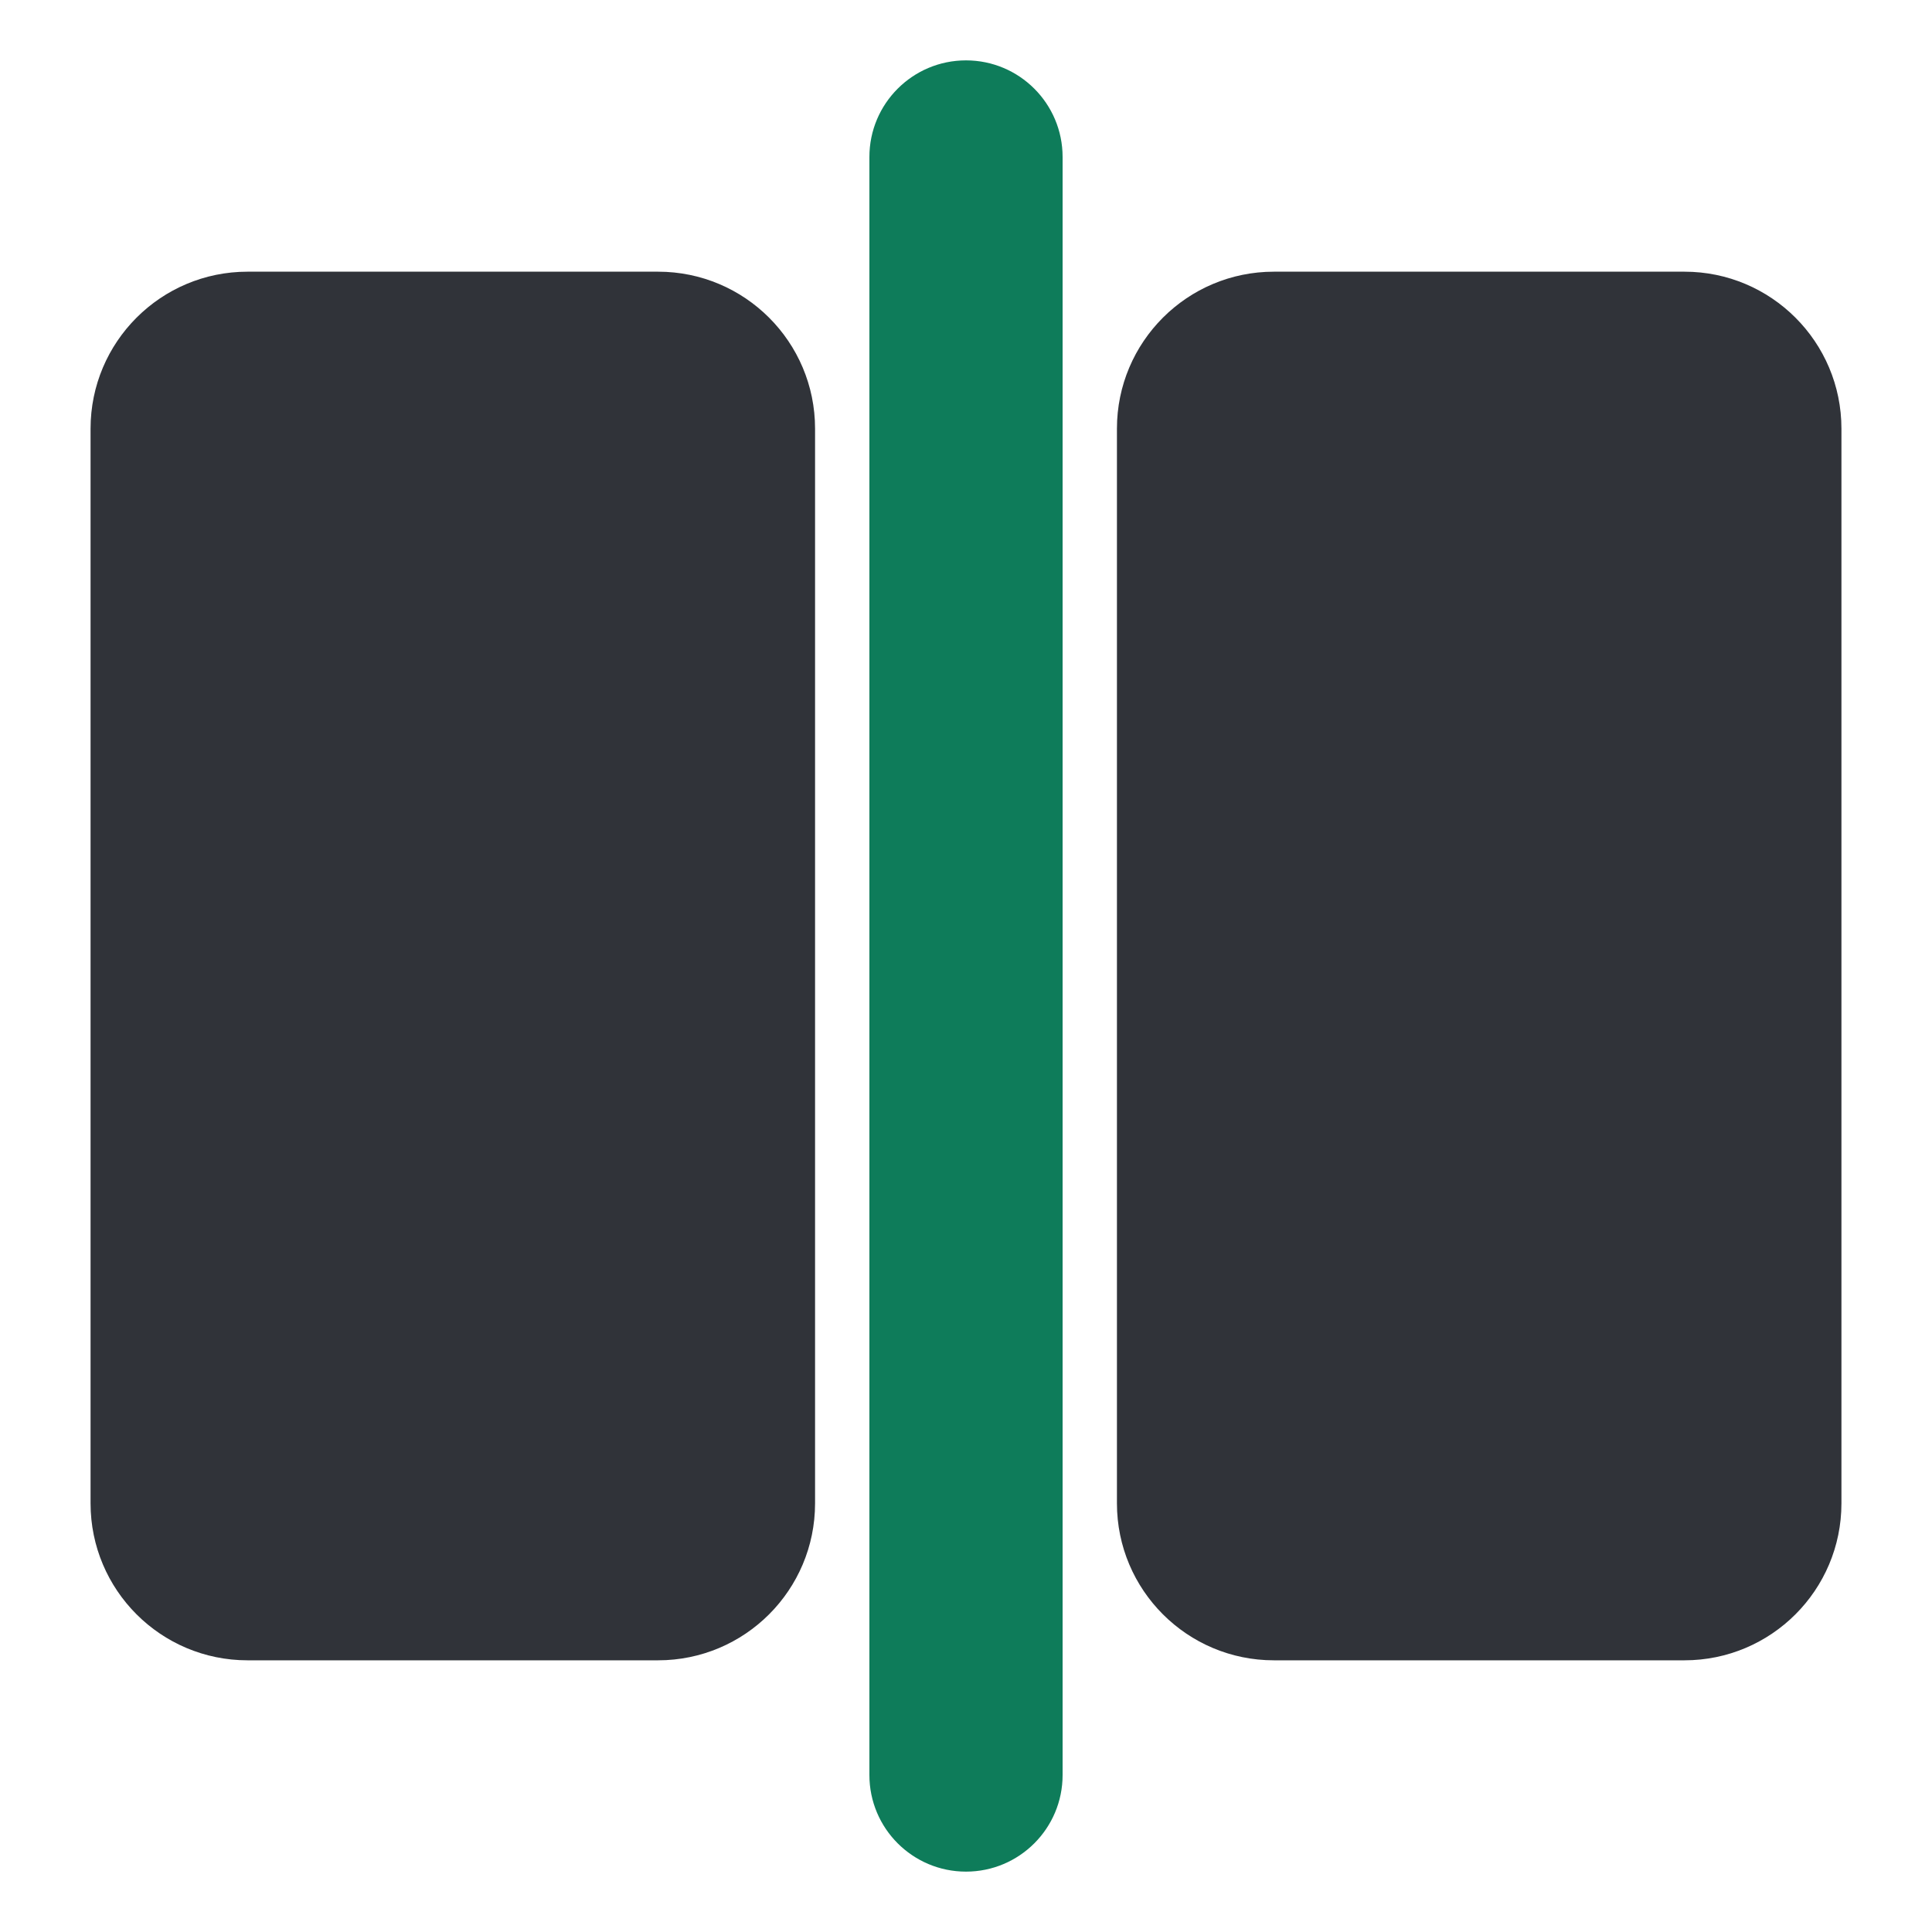
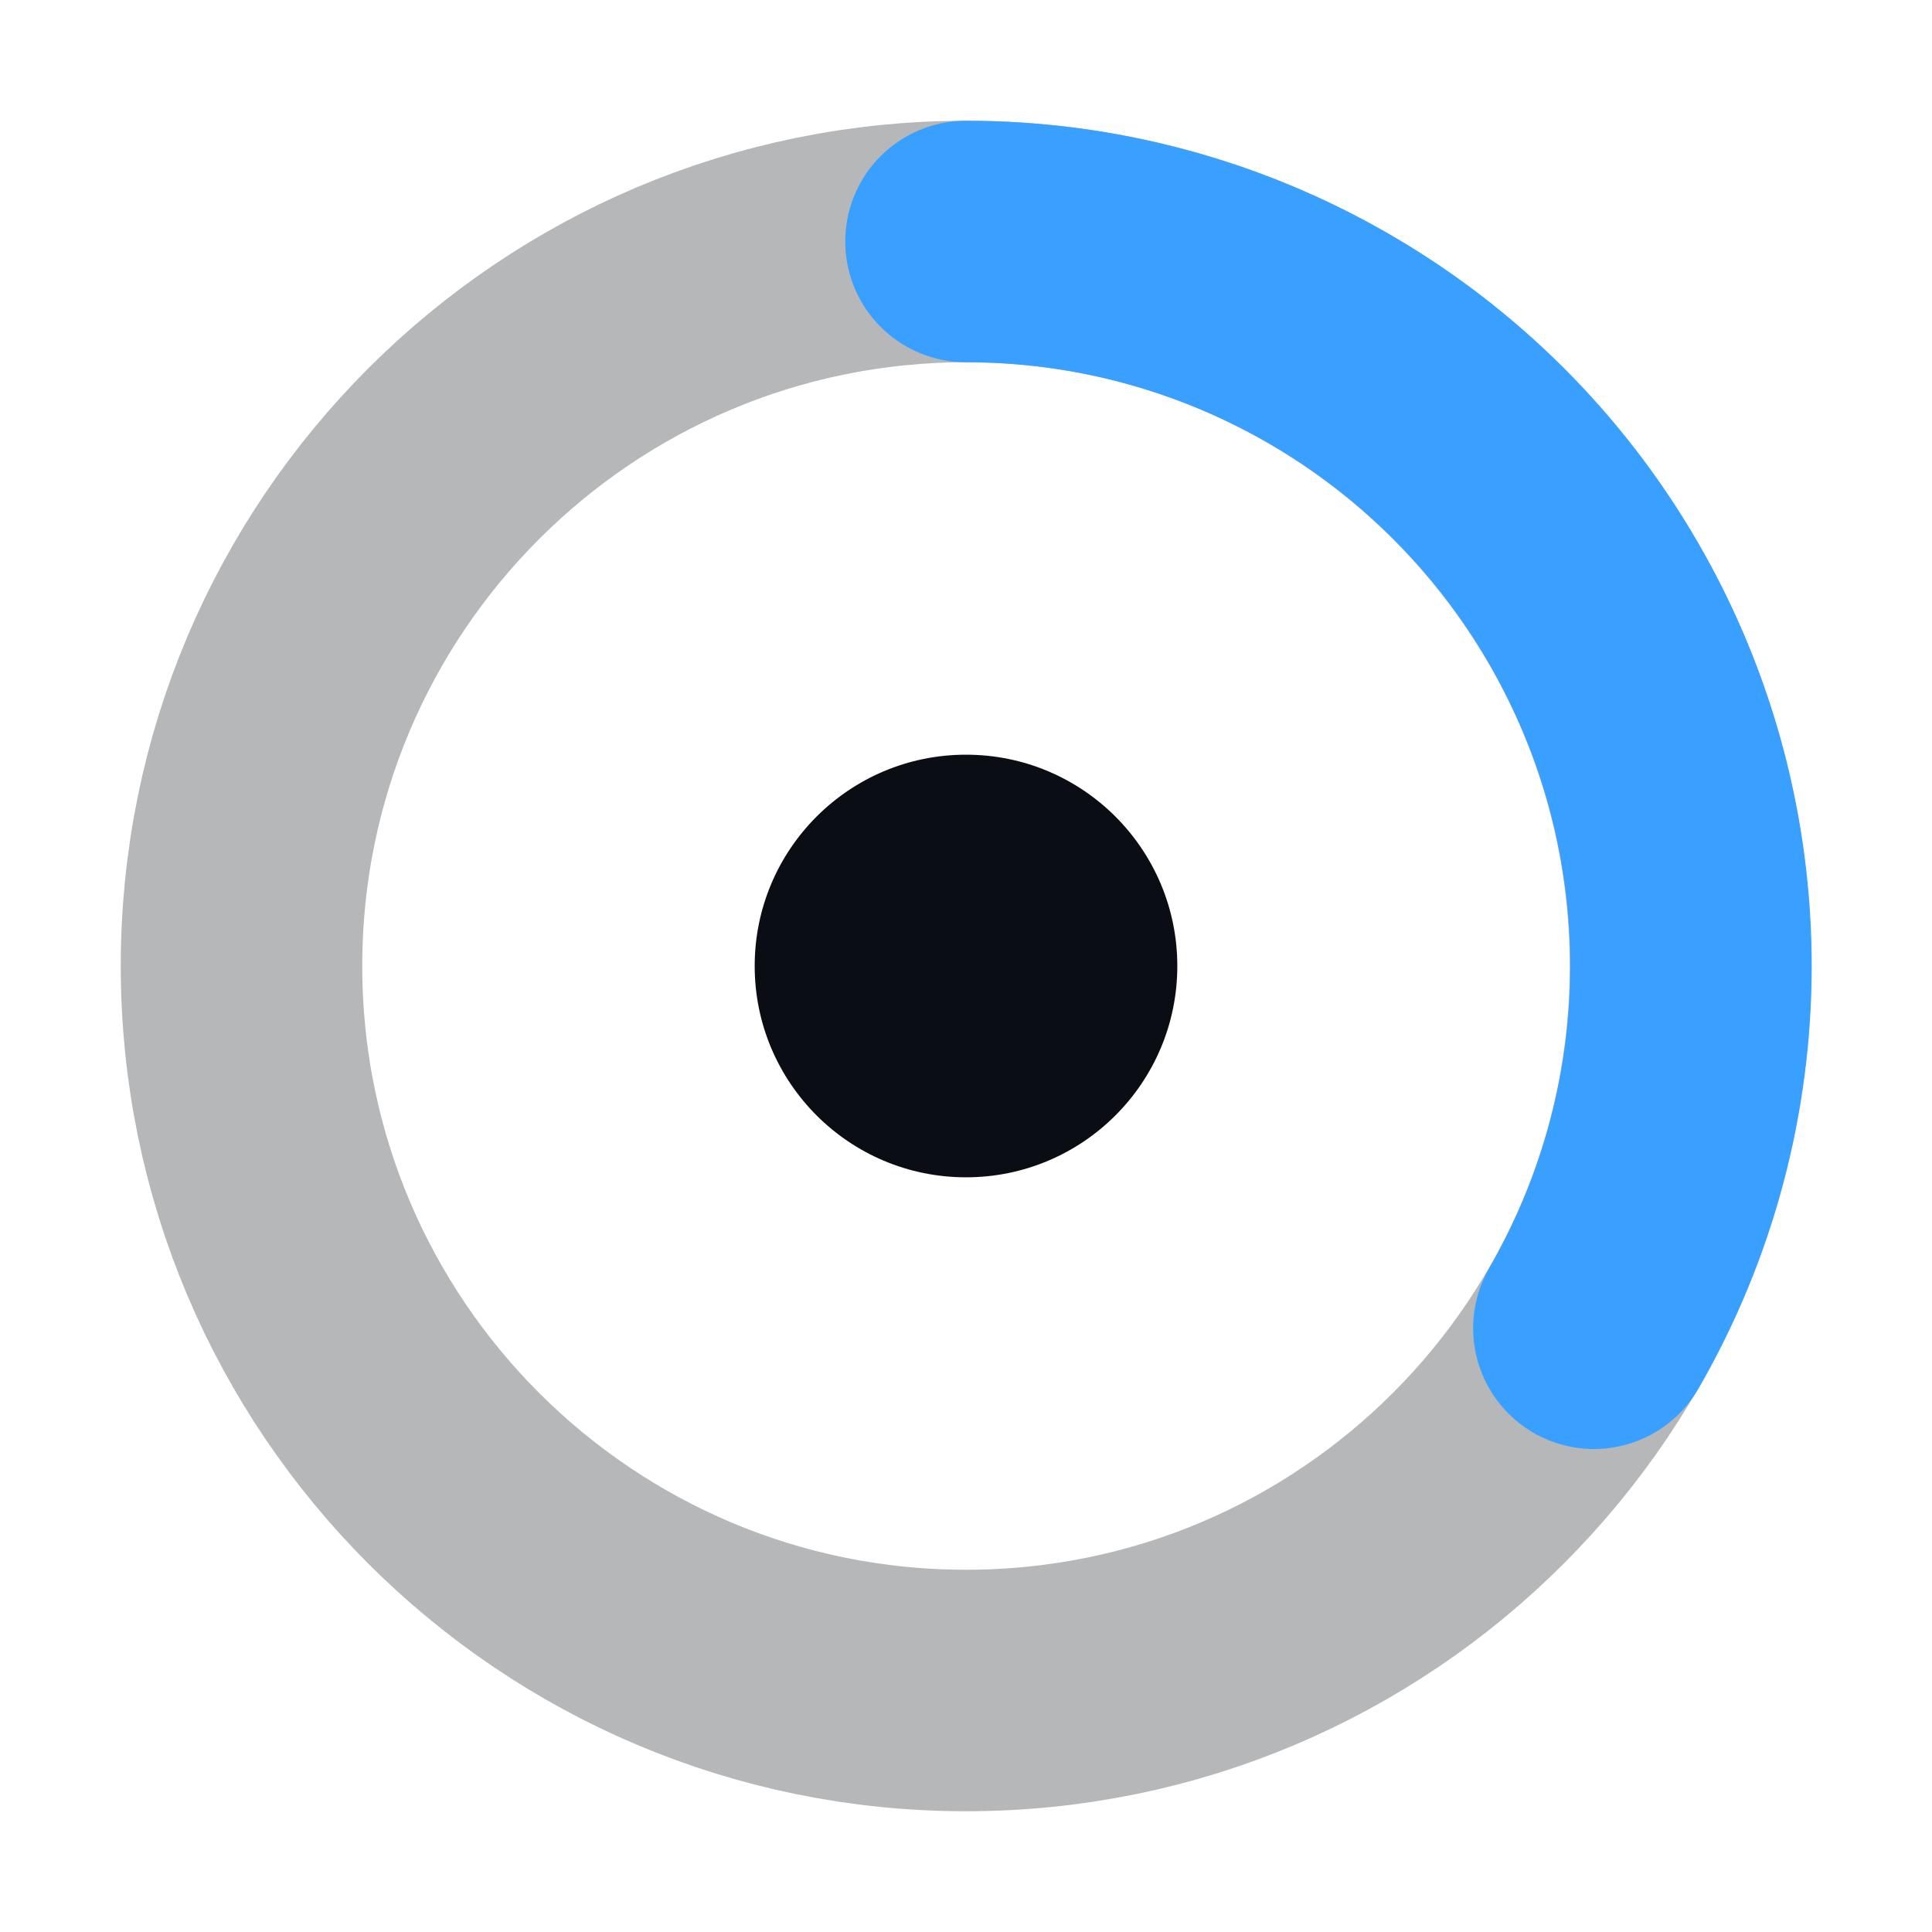
<svg xmlns="http://www.w3.org/2000/svg" viewBox="0 0 32 32" width="32" height="32">
  <style>
-     .block { fill: #14181f; opacity: 0.88; }
-     .seam  { fill: #0e7c5a; }
-     @media (prefers-color-scheme: dark) {
-       .block { fill: #e8ecf2; }
-       .seam  { fill: #4ecda4; }
-     }
+     .ring { stroke: #0a0d14; } .dot { fill: #0a0d14; }
+     @media (prefers-color-scheme: dark) { .ring { stroke: #e9edf3; } .dot { fill: #e9edf3; } }
  </style>
-   <rect class="block" x="1.5" y="4.5" width="12" height="23" rx="2.6" />
-   <rect class="block" x="18.5" y="4.5" width="12" height="23" rx="2.6" />
-   <rect class="seam" x="14.4" y="1" width="3.2" height="30" rx="1.6" />
+   <circle class="ring" cx="16" cy="16" r="12" fill="none" stroke-width="4" opacity="0.3" />
+   <path d="M16 4a12 12 0 0 1 10.4 18" fill="none" stroke="#3aa0ff" stroke-width="4" stroke-linecap="round" />
+   <circle class="dot" cx="16" cy="16" r="3.5" />
</svg>
